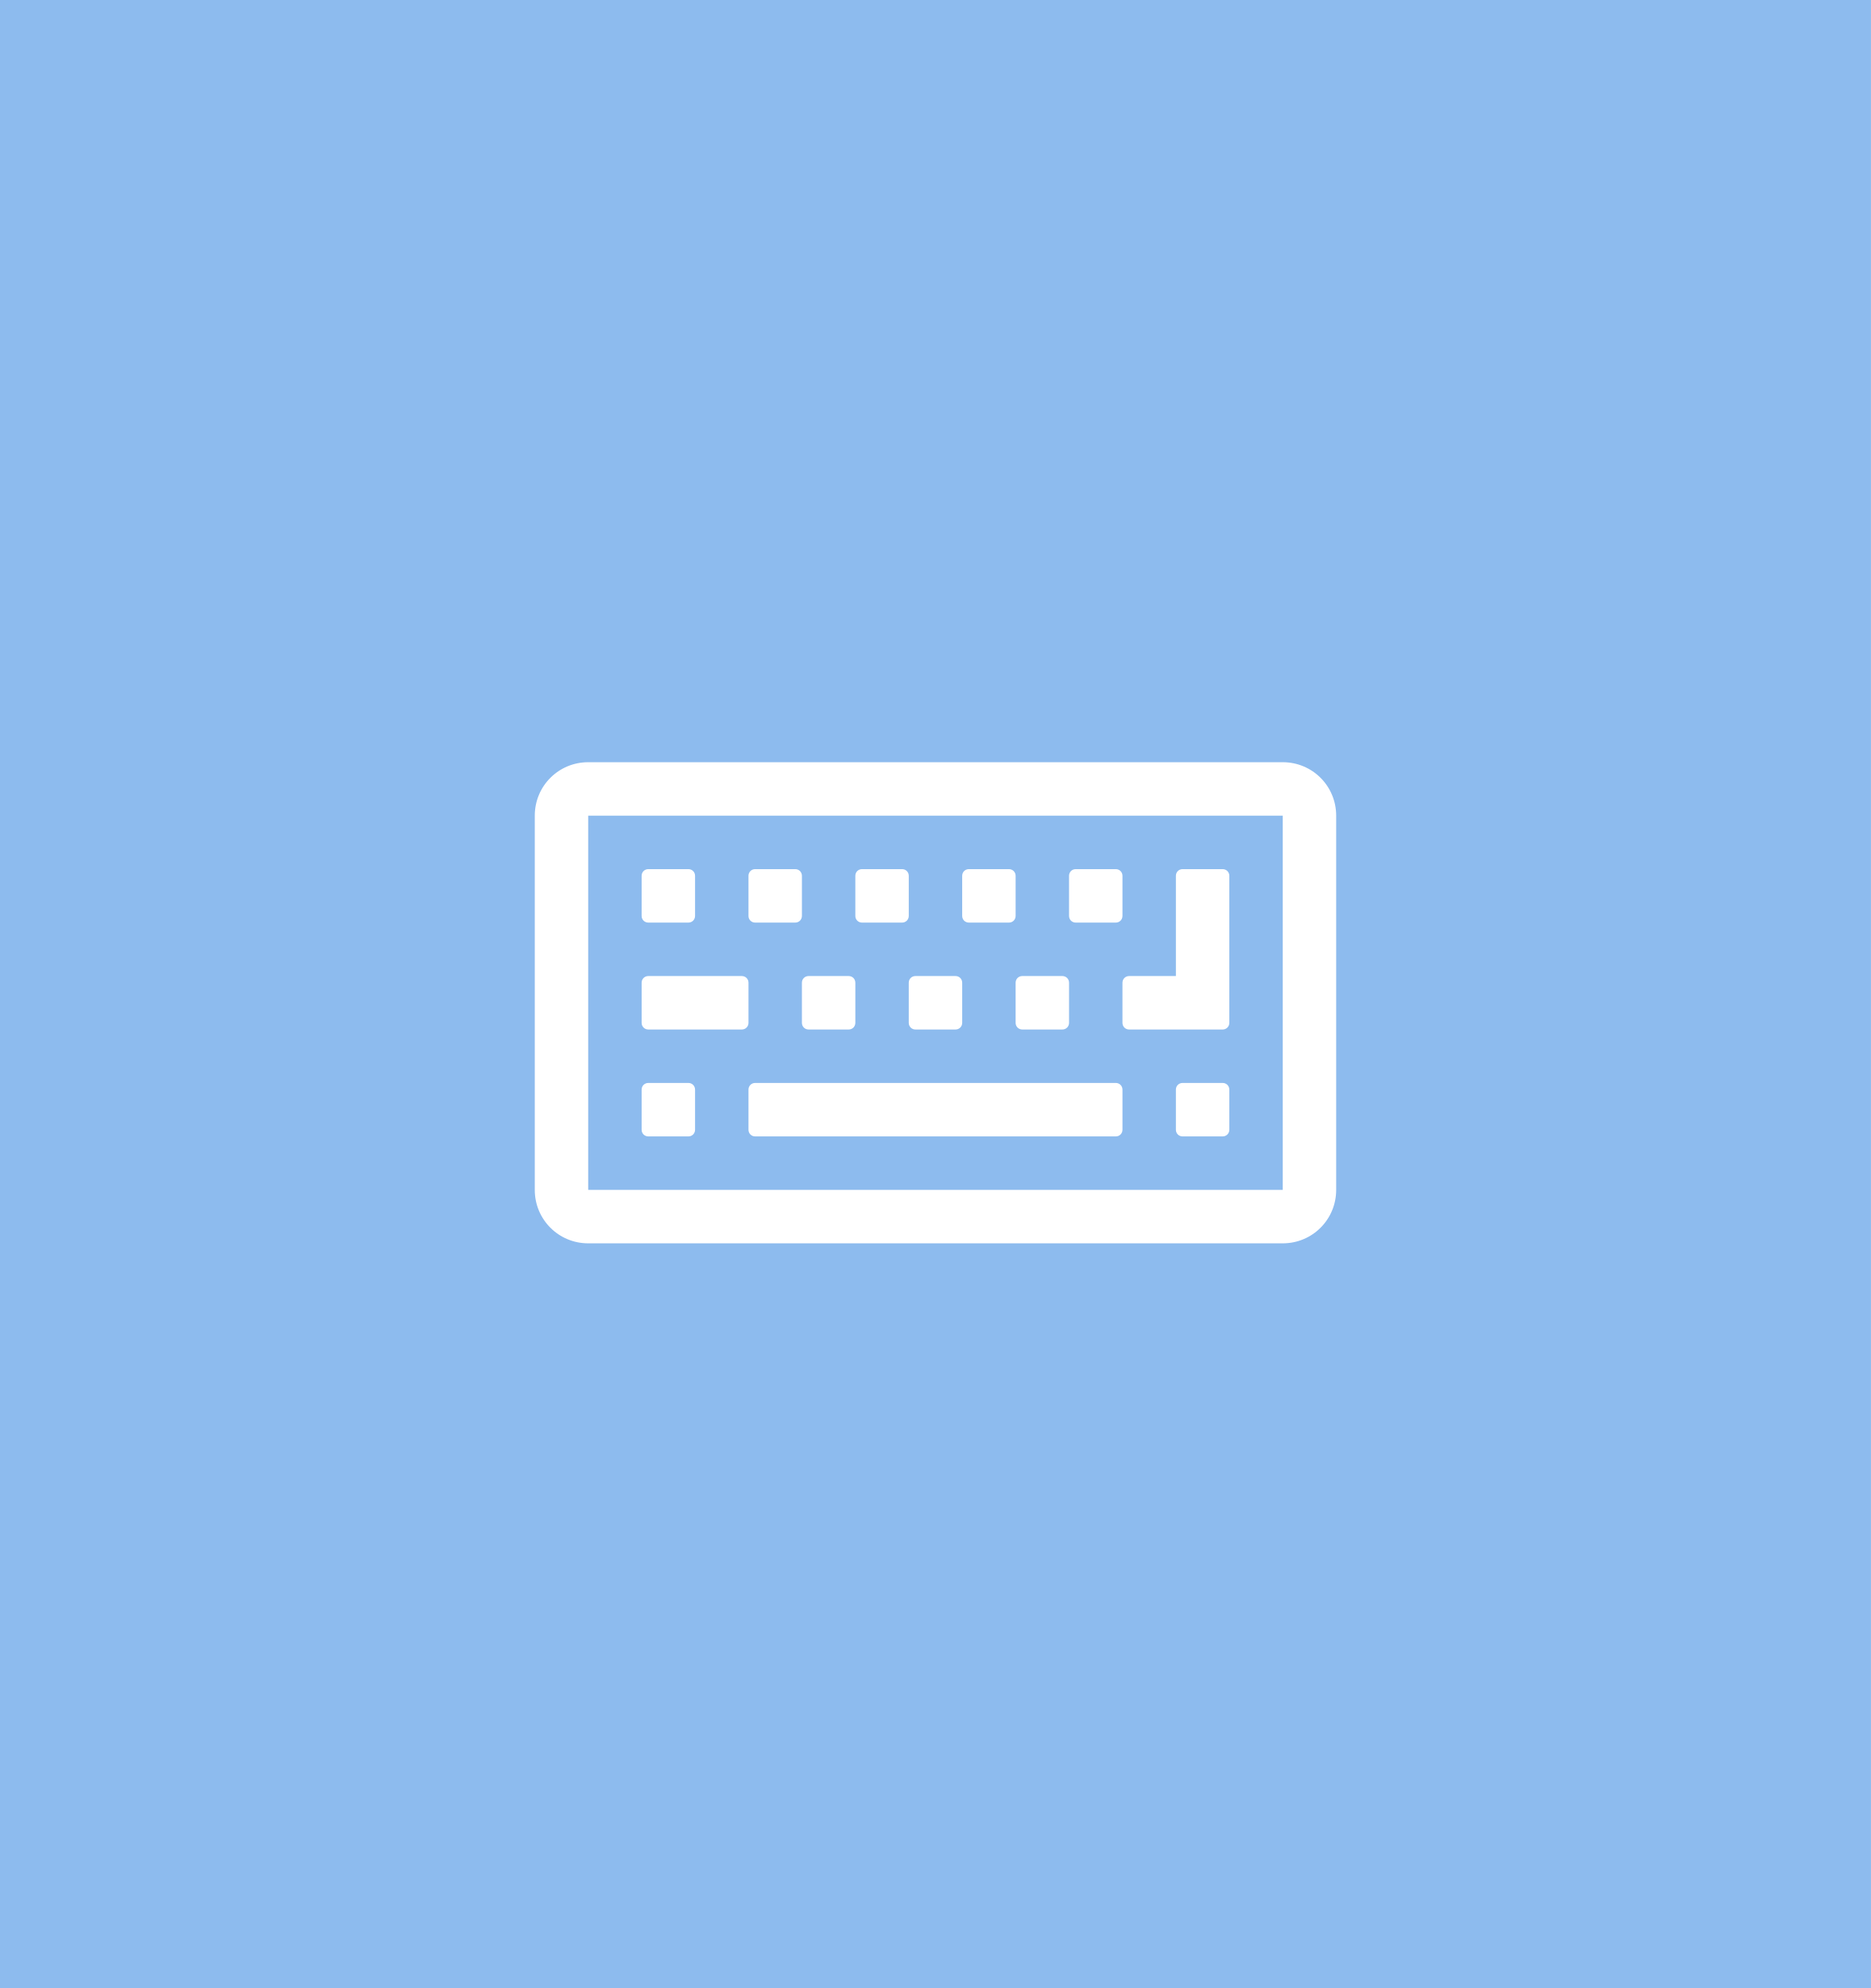
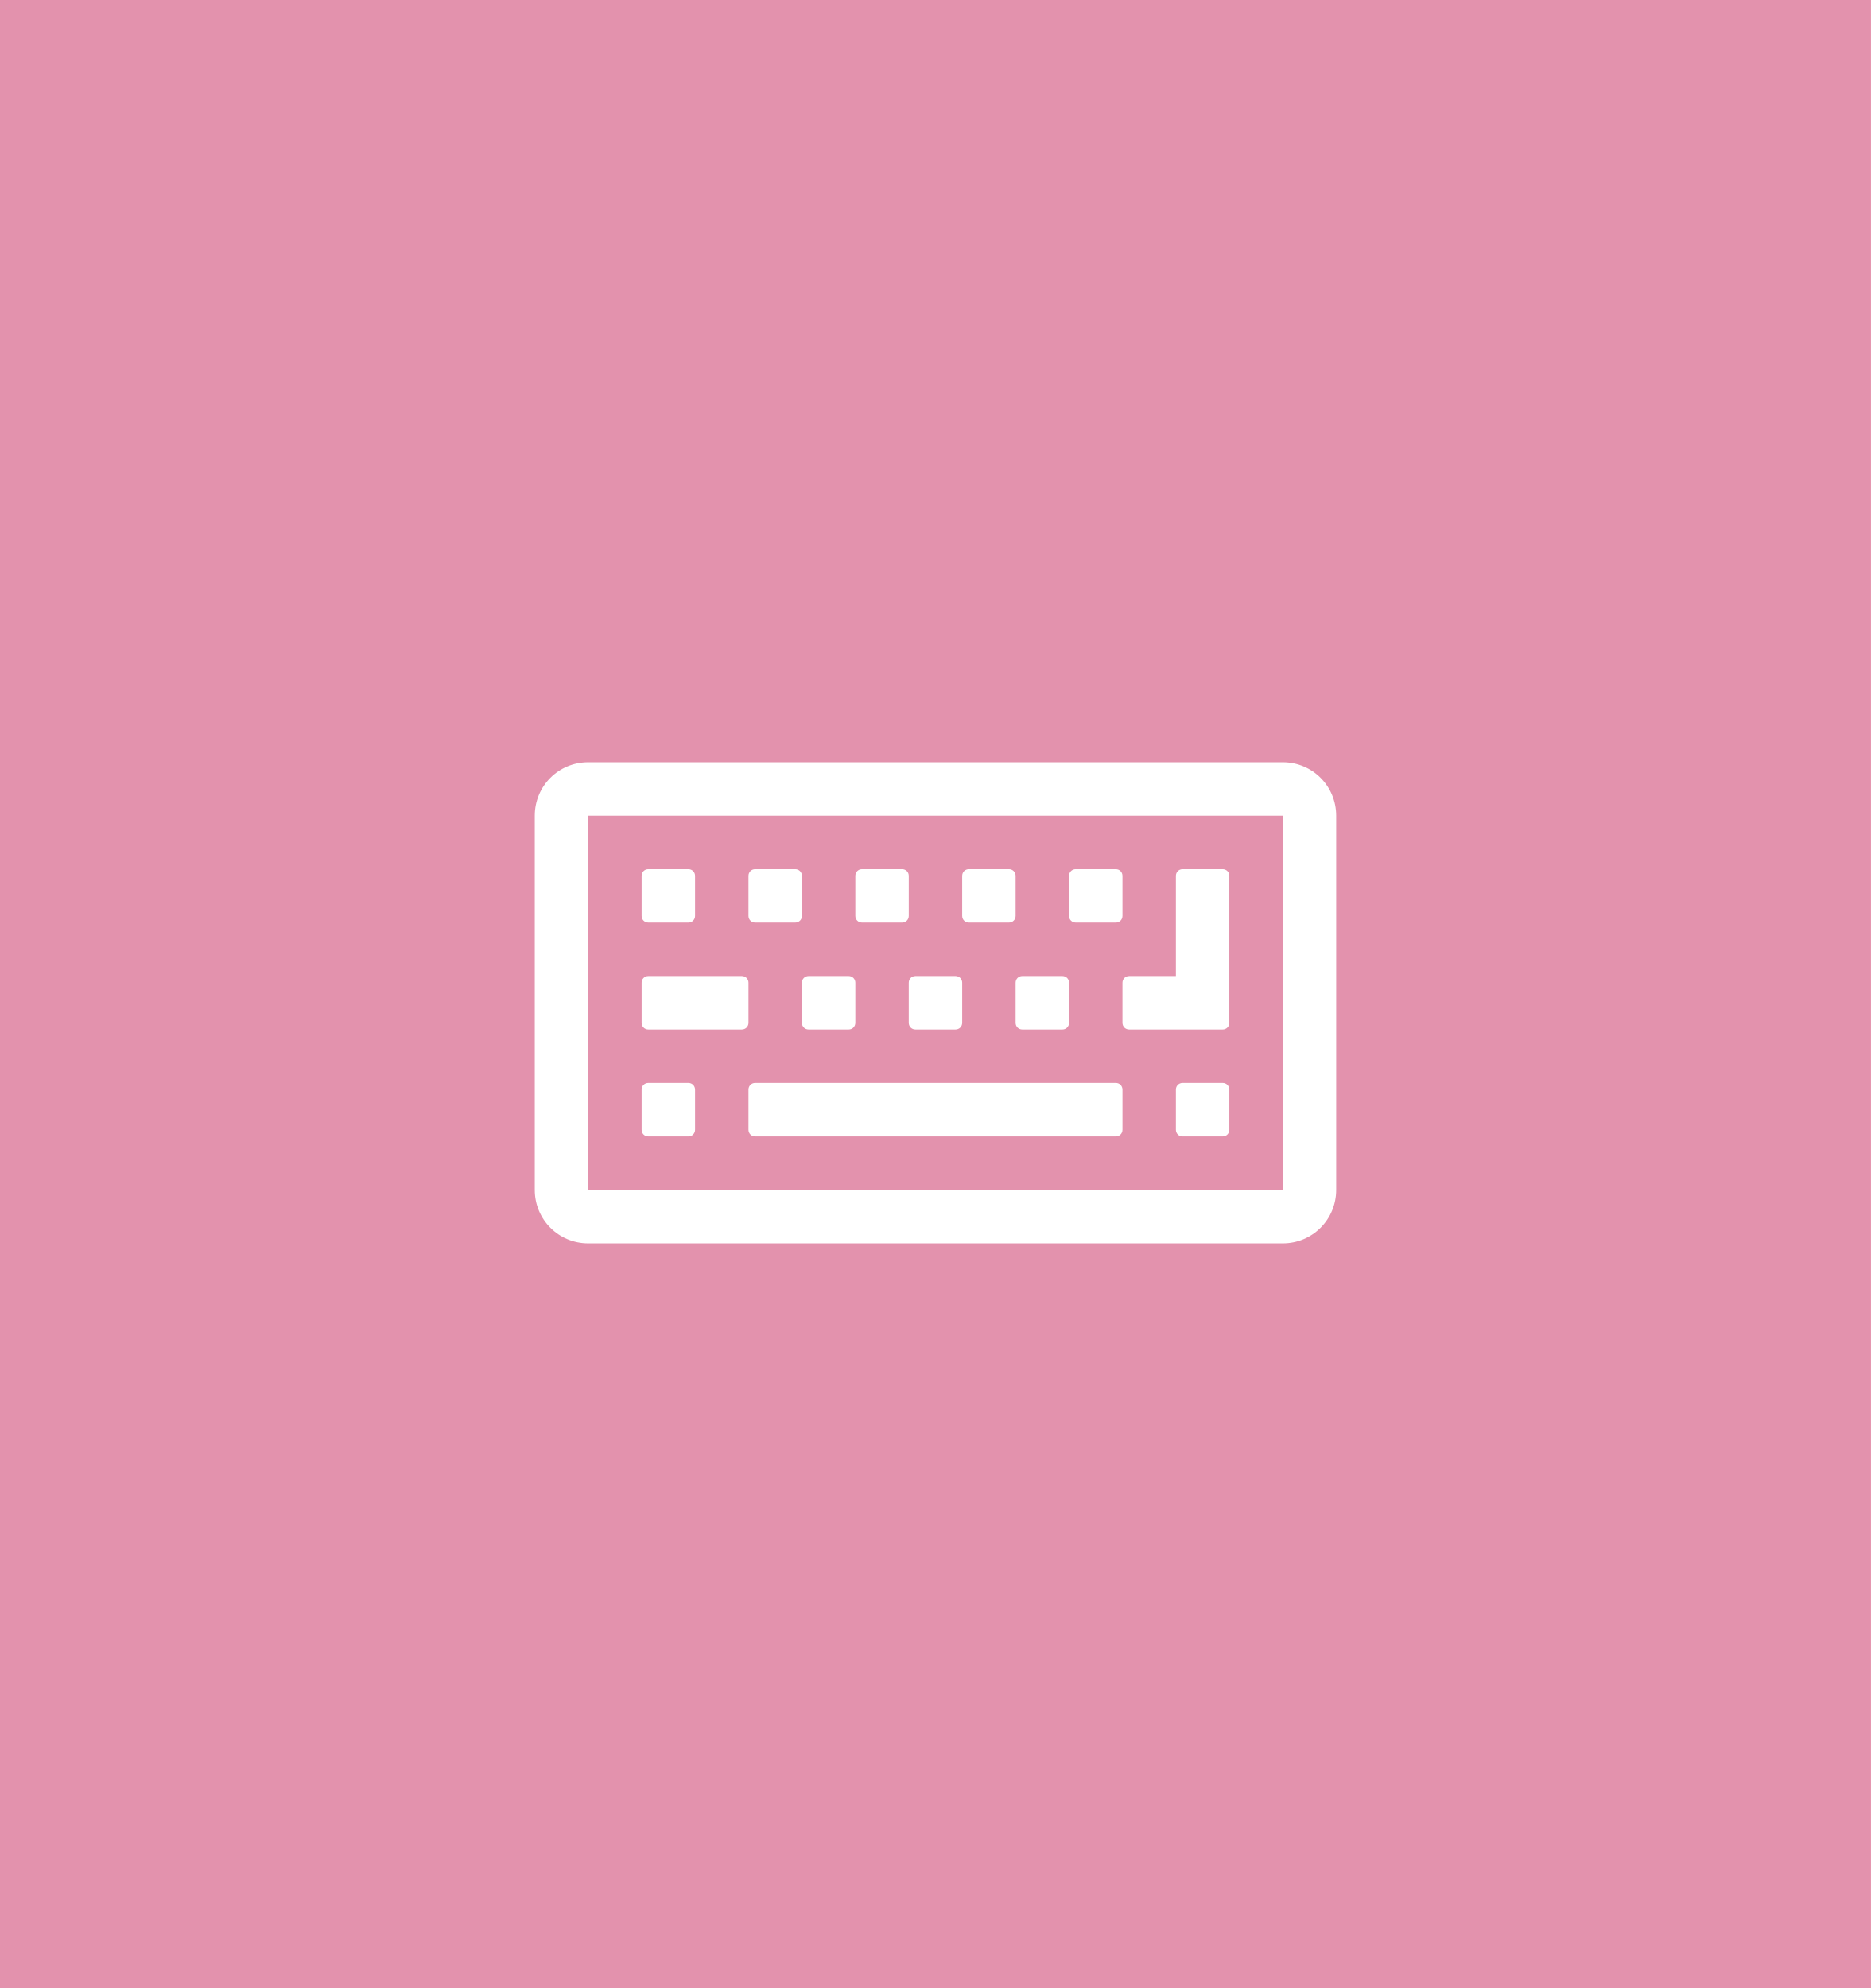
<svg xmlns="http://www.w3.org/2000/svg" version="1.1" id="Layer_1" x="0px" y="0px" width="320px" height="340px" viewBox="0 0 320 340" enable-background="new 0 0 320 340" xml:space="preserve">
-   <path fill-rule="evenodd" clip-rule="evenodd" fill="#8dbbee" d="M0,0h320v343.001H0V0z" />
+   <path fill-rule="evenodd" clip-rule="evenodd" fill="#e392ad" d="M0,0h320v343.001H0V0z" />
  <g>
    <path fill="#FFFFFF" d="M118.88,186.356c0-0.643-0.499-1.143-1.142-1.143h-6.854c-0.643,0-1.143,0.5-1.143,1.143v6.857   c0,0.643,0.5,1.143,1.143,1.143h6.854c0.643,0,1.142-0.5,1.142-1.143V186.356z M128.018,168.072c0-0.643-0.499-1.143-1.142-1.143   h-15.991c-0.643,0-1.143,0.5-1.143,1.143v6.857c0,0.643,0.5,1.143,1.143,1.143h15.991c0.643,0,1.142-0.5,1.142-1.143V168.072z    M118.88,149.787c0-0.643-0.499-1.143-1.142-1.143h-6.854c-0.643,0-1.143,0.5-1.143,1.143v6.857c0,0.643,0.5,1.143,1.143,1.143   h6.854c0.643,0,1.142-0.5,1.142-1.143V149.787z M191.982,186.356c0-0.643-0.499-1.143-1.142-1.143H129.16   c-0.643,0-1.143,0.5-1.143,1.143v6.857c0,0.643,0.5,1.143,1.143,1.143h61.681c0.643,0,1.142-0.5,1.142-1.143V186.356z    M146.294,168.072c0-0.643-0.5-1.143-1.142-1.143h-6.854c-0.643,0-1.143,0.5-1.143,1.143v6.857c0,0.643,0.5,1.143,1.143,1.143   h6.854c0.642,0,1.142-0.5,1.142-1.143V168.072z M137.156,149.787c0-0.643-0.5-1.143-1.143-1.143h-6.854   c-0.643,0-1.143,0.5-1.143,1.143v6.857c0,0.643,0.5,1.143,1.143,1.143h6.854c0.643,0,1.143-0.5,1.143-1.143V149.787z    M164.569,168.072c0-0.643-0.499-1.143-1.142-1.143h-6.854c-0.643,0-1.143,0.5-1.143,1.143v6.857c0,0.643,0.5,1.143,1.143,1.143   h6.854c0.643,0,1.142-0.5,1.142-1.143V168.072z M155.432,149.787c0-0.643-0.5-1.143-1.143-1.143h-6.854   c-0.643,0-1.142,0.5-1.142,1.143v6.857c0,0.643,0.499,1.143,1.142,1.143h6.854c0.643,0,1.143-0.5,1.143-1.143V149.787z    M182.846,168.072c0-0.643-0.5-1.143-1.143-1.143h-6.854c-0.643,0-1.143,0.5-1.143,1.143v6.857c0,0.643,0.5,1.143,1.143,1.143   h6.854c0.643,0,1.143-0.5,1.143-1.143V168.072z M210.259,186.356c0-0.643-0.5-1.143-1.143-1.143h-6.853   c-0.643,0-1.143,0.5-1.143,1.143v6.857c0,0.643,0.5,1.143,1.143,1.143h6.853c0.643,0,1.143-0.5,1.143-1.143V186.356z    M173.707,149.787c0-0.643-0.5-1.143-1.143-1.143h-6.853c-0.643,0-1.143,0.5-1.143,1.143v6.857c0,0.643,0.5,1.143,1.143,1.143   h6.853c0.643,0,1.143-0.5,1.143-1.143V149.787z M191.982,149.787c0-0.643-0.499-1.143-1.142-1.143h-6.854   c-0.643,0-1.142,0.5-1.142,1.143v6.857c0,0.643,0.499,1.143,1.142,1.143h6.854c0.643,0,1.142-0.5,1.142-1.143V149.787z    M210.259,149.787c0-0.643-0.5-1.143-1.143-1.143h-6.853c-0.643,0-1.143,0.5-1.143,1.143v17.143h-7.996   c-0.643,0-1.143,0.5-1.143,1.143v6.857c0,0.643,0.5,1.143,1.143,1.143h15.991c0.643,0,1.143-0.5,1.143-1.143V149.787z    M219.396,203.499H100.604v-63.998h118.792V203.499z M228.534,139.501c0-5.071-4.069-9.143-9.138-9.143H100.604   c-5.068,0-9.138,4.071-9.138,9.143v63.998c0,5.071,4.069,9.143,9.138,9.143h118.792c5.068,0,9.138-4.071,9.138-9.143V139.501z" />
  </g>
</svg>
